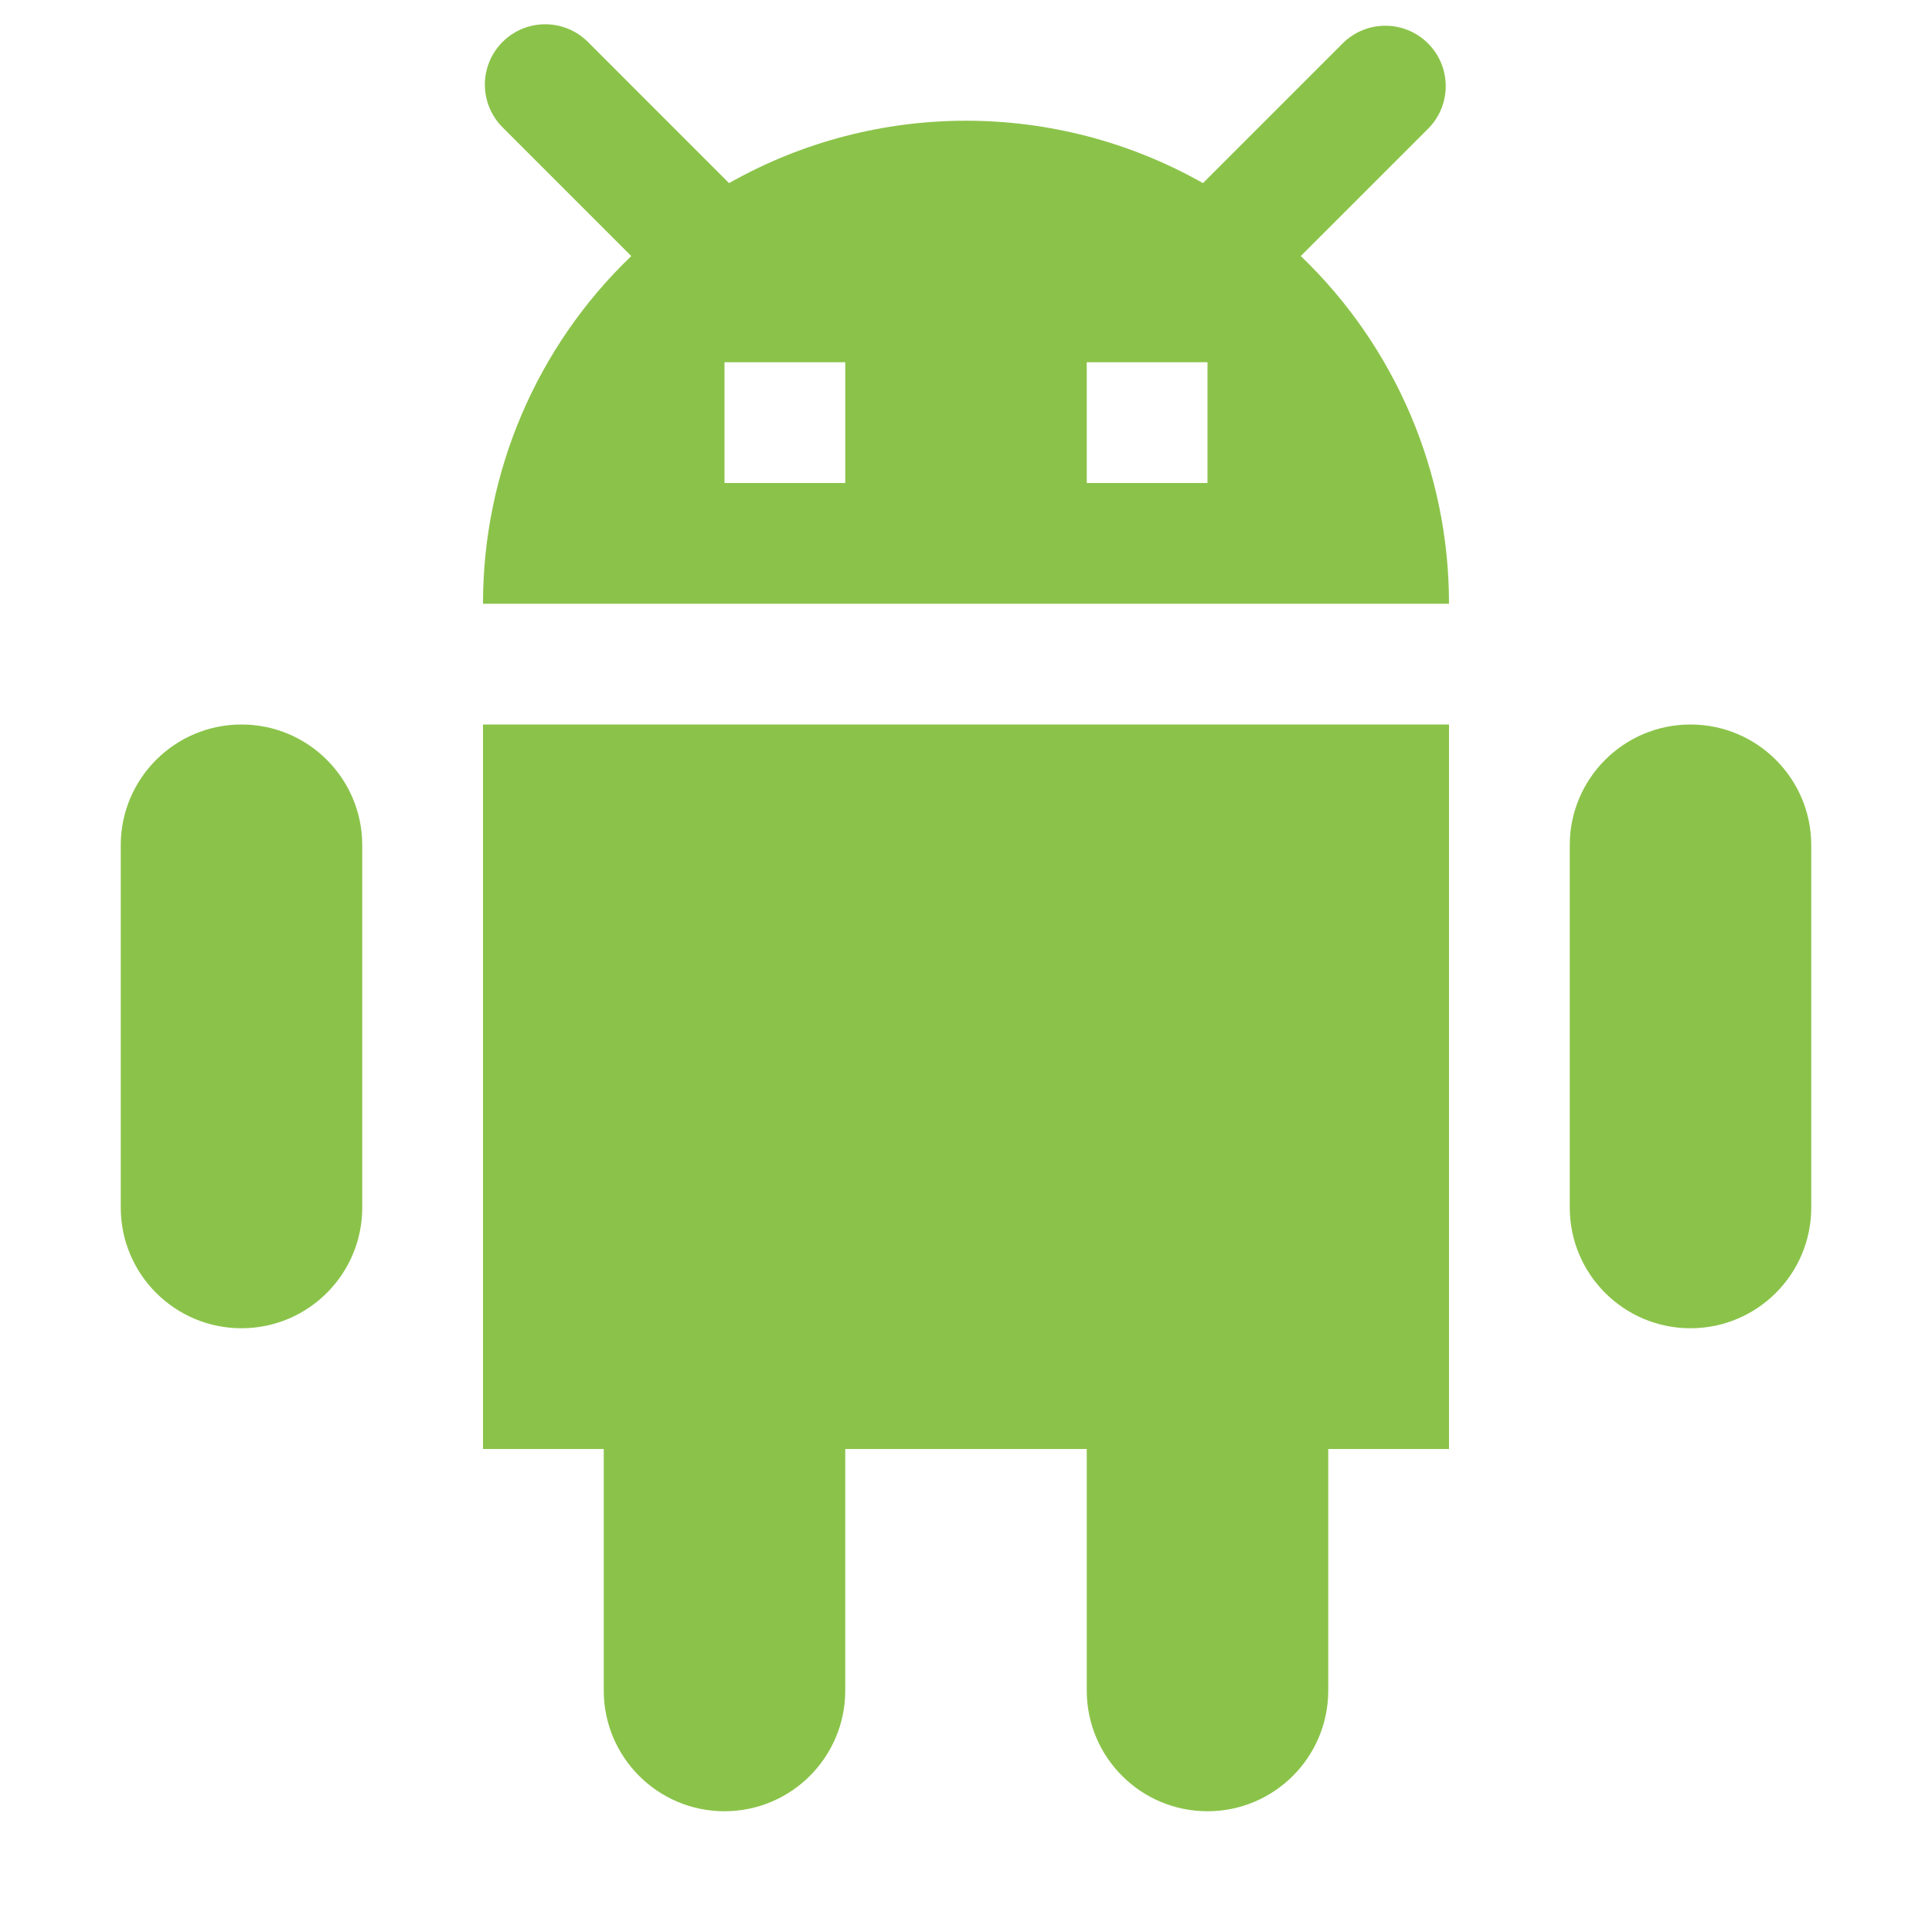
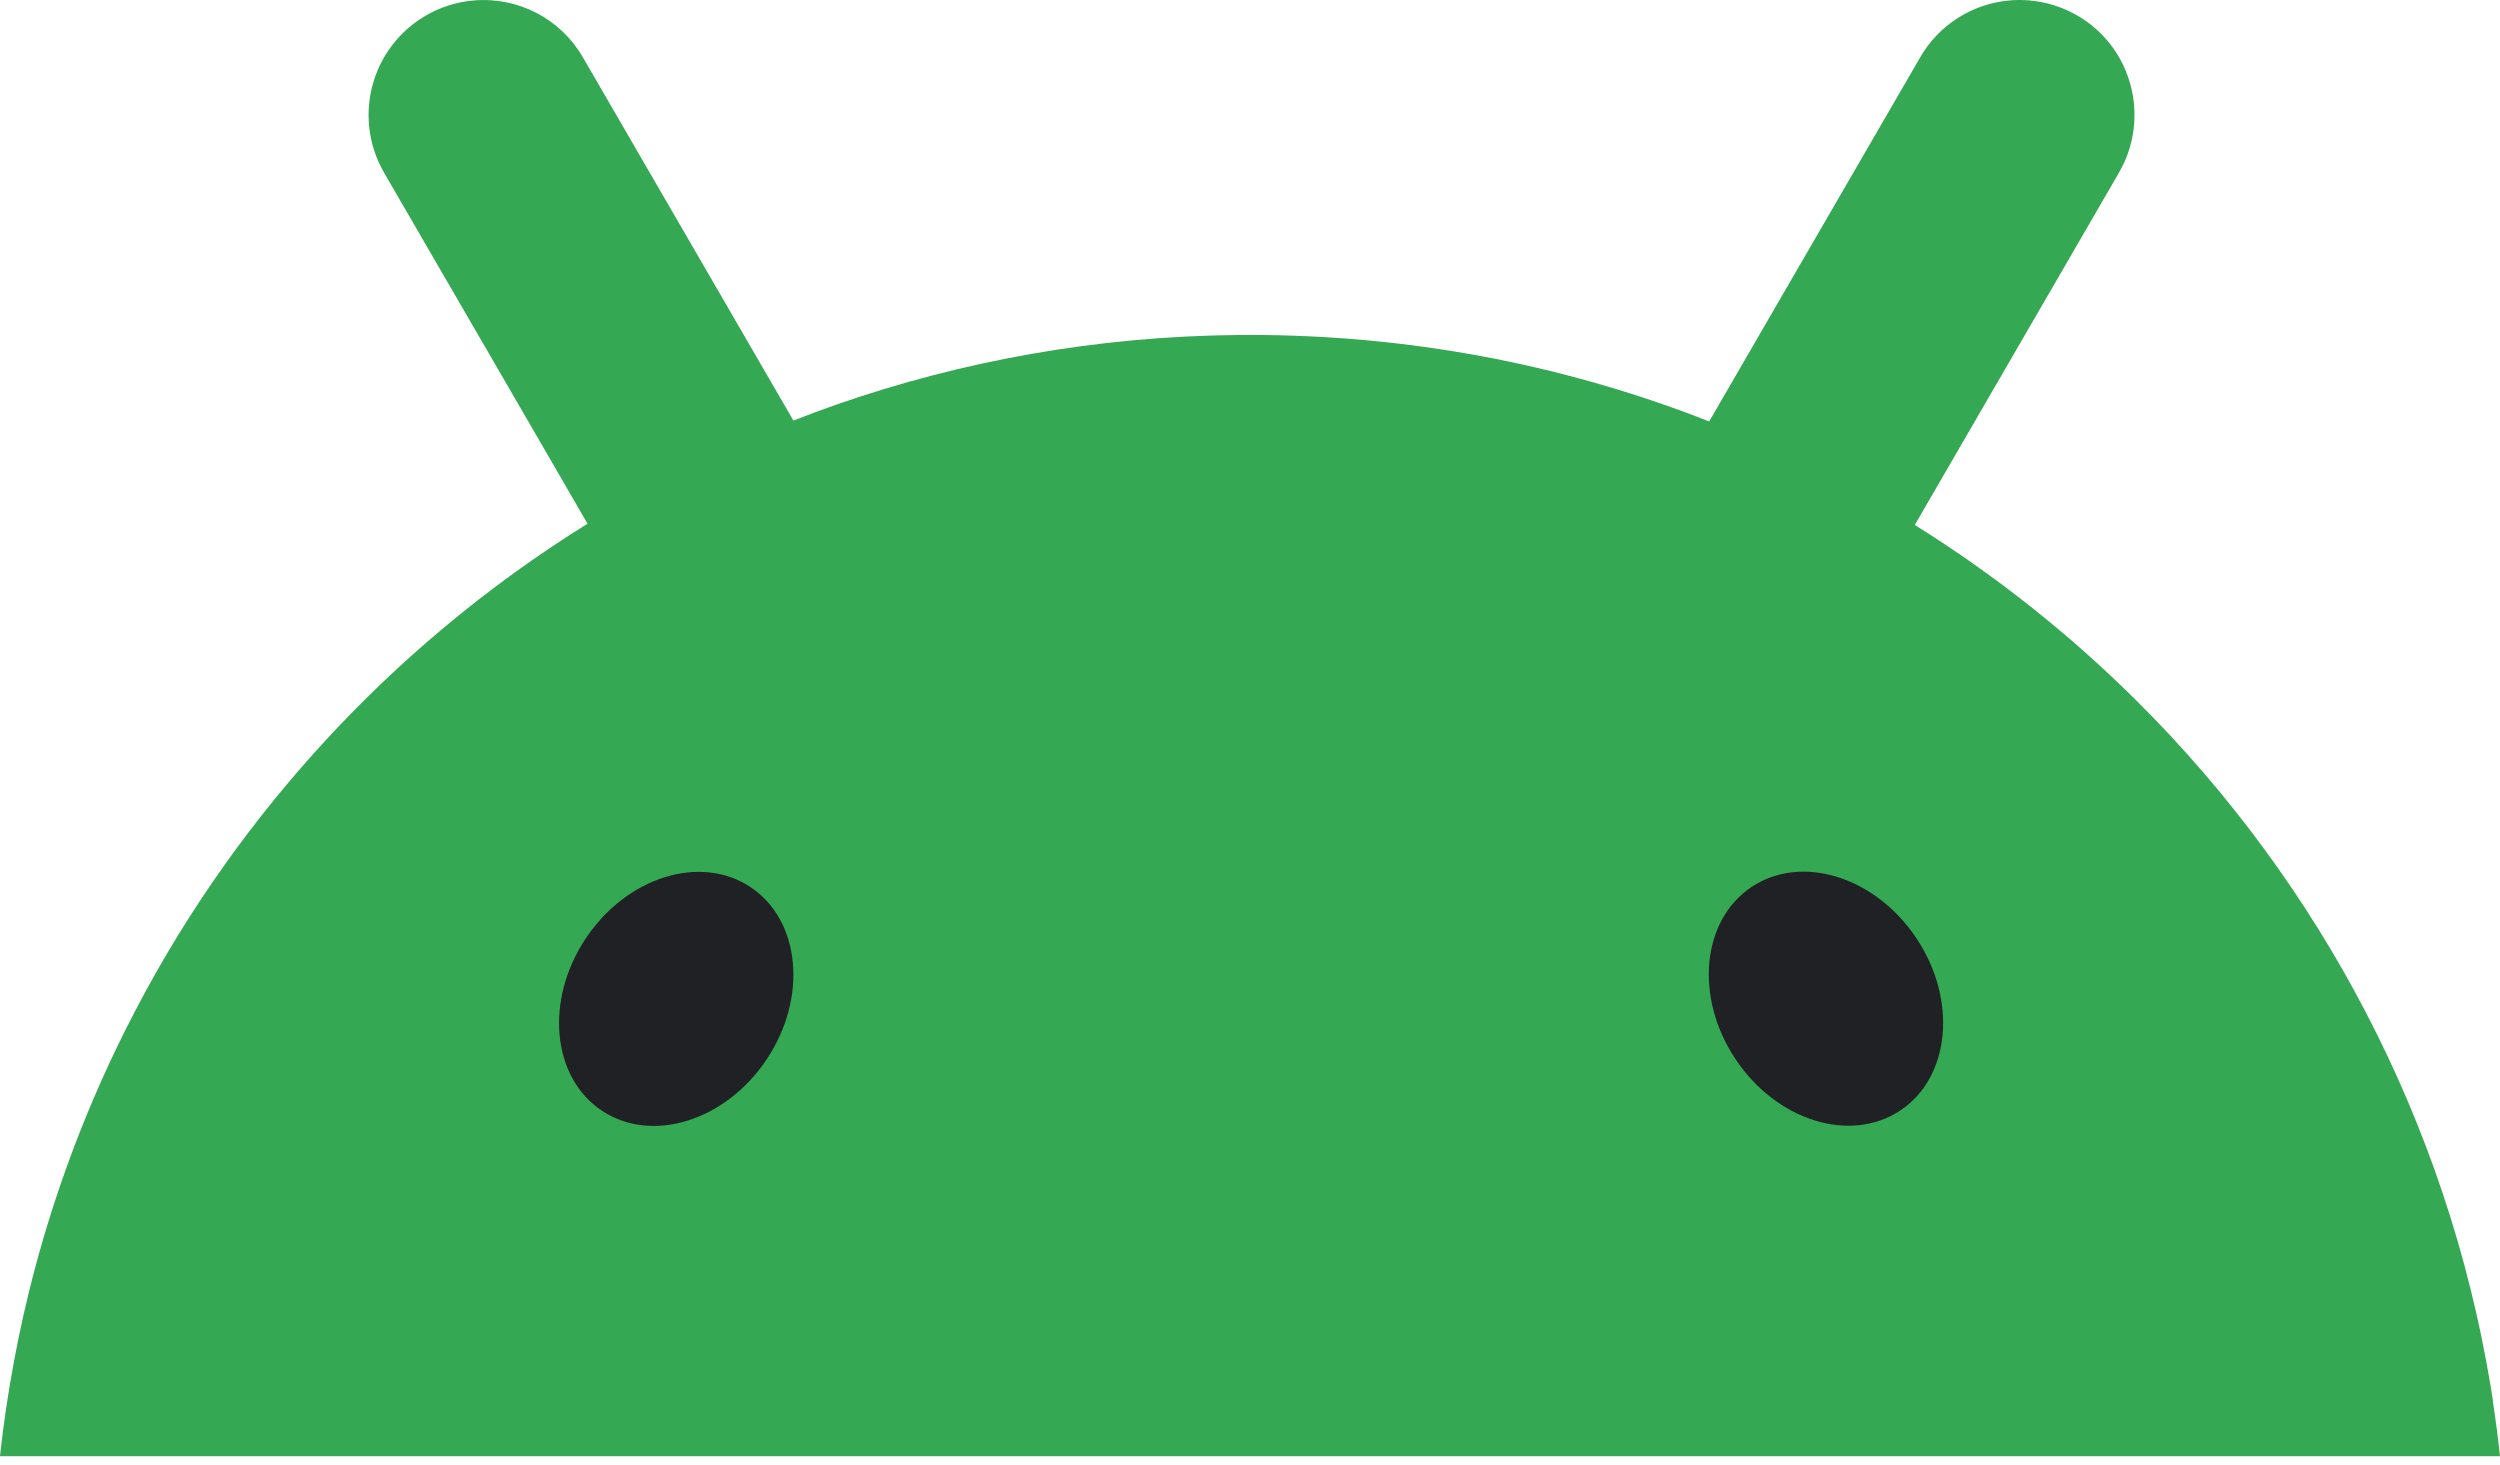
- <svg xmlns="http://www.w3.org/2000/svg" viewBox="0 0 32 32">
-   <rect width="4" height="10" x="2" y="12" fill="#8bc34a" rx="2" />
-   <rect width="4" height="10" x="26" y="12" fill="#8bc34a" rx="2" />
-   <path fill="#8bc34a" d="M8 12h16v12H8zm2 12h4v4a2 2 0 0 1-2 2 2 2 0 0 1-2-2zm8 0h4v4a2 2 0 0 1-2 2 2 2 0 0 1-2-2zm3.545-19.759 2.12-2.12A1 1 0 0 0 22.251.707l-2.326 2.326a7.97 7.97 0 0 0-7.85 0L9.75.707a1 1 0 1 0-1.414 1.414l2.12 2.12A7.97 7.97 0 0 0 8 10h16a7.97 7.97 0 0 0-2.455-5.759M14 8h-2V6h2Zm6 0h-2V6h2Z" />
+ <svg xmlns="http://www.w3.org/2000/svg" width="256" height="150" preserveAspectRatio="xMidYMid" viewBox="0 0 256 150">
+   <path fill="#34A853" d="M255.285 143.47c-.084-.524-.164-1.042-.251-1.56a128.119 128.119 0 0 0-12.794-38.288 128.778 128.778 0 0 0-23.45-31.86 129.166 129.166 0 0 0-22.713-18.005c.049-.08.09-.168.14-.25 2.582-4.461 5.172-8.917 7.755-13.38l7.576-13.068c1.818-3.126 3.632-6.26 5.438-9.386a11.776 11.776 0 0 0 .662-10.484 11.668 11.668 0 0 0-4.823-5.536 11.85 11.85 0 0 0-5.004-1.61 11.963 11.963 0 0 0-2.218.018 11.738 11.738 0 0 0-8.968 5.798c-1.814 3.127-3.628 6.26-5.438 9.386l-7.576 13.069c-2.583 4.462-5.173 8.918-7.755 13.38-.282.487-.567.973-.848 1.467-.392-.157-.78-.313-1.172-.462-14.24-5.43-29.688-8.4-45.836-8.4-.442 0-.879 0-1.324.006-14.357.143-28.152 2.64-41.022 7.12a119.434 119.434 0 0 0-4.42 1.642c-.262-.455-.532-.911-.79-1.367-2.583-4.462-5.173-8.918-7.755-13.38L65.123 15.25c-1.818-3.126-3.632-6.259-5.439-9.386A11.736 11.736 0 0 0 48.5.048 11.71 11.71 0 0 0 43.49 1.66a11.716 11.716 0 0 0-4.077 4.063c-.281.474-.532.967-.742 1.473a11.808 11.808 0 0 0-.365 8.188c.259.786.594 1.554 1.023 2.296a3973.32 3973.32 0 0 1 5.439 9.386c2.53 4.357 5.054 8.713 7.58 13.069 2.582 4.462 5.168 8.918 7.75 13.38.02.038.046.075.065.112A129.184 129.184 0 0 0 45.32 64.38a129.693 129.693 0 0 0-22.2 24.015 127.737 127.737 0 0 0-9.34 15.24 128.238 128.238 0 0 0-10.843 28.764 130.743 130.743 0 0 0-1.951 9.524c-.087.518-.167 1.042-.247 1.56A124.978 124.978 0 0 0 0 149.118h256c-.205-1.891-.449-3.77-.734-5.636l.019-.012Z" />
+   <path fill="#202124" d="M194.59 113.712c5.122-3.41 5.867-11.3 1.661-17.62-4.203-6.323-11.763-8.682-16.883-5.273-5.122 3.41-5.868 11.3-1.662 17.621 4.203 6.322 11.764 8.682 16.883 5.272ZM78.518 108.462c4.206-6.321 3.46-14.21-1.662-17.62-5.123-3.41-12.68-1.05-16.886 5.27-4.203 6.323-3.458 14.212 1.662 17.622 5.122 3.41 12.683 1.05 16.886-5.272Z" />
</svg>
